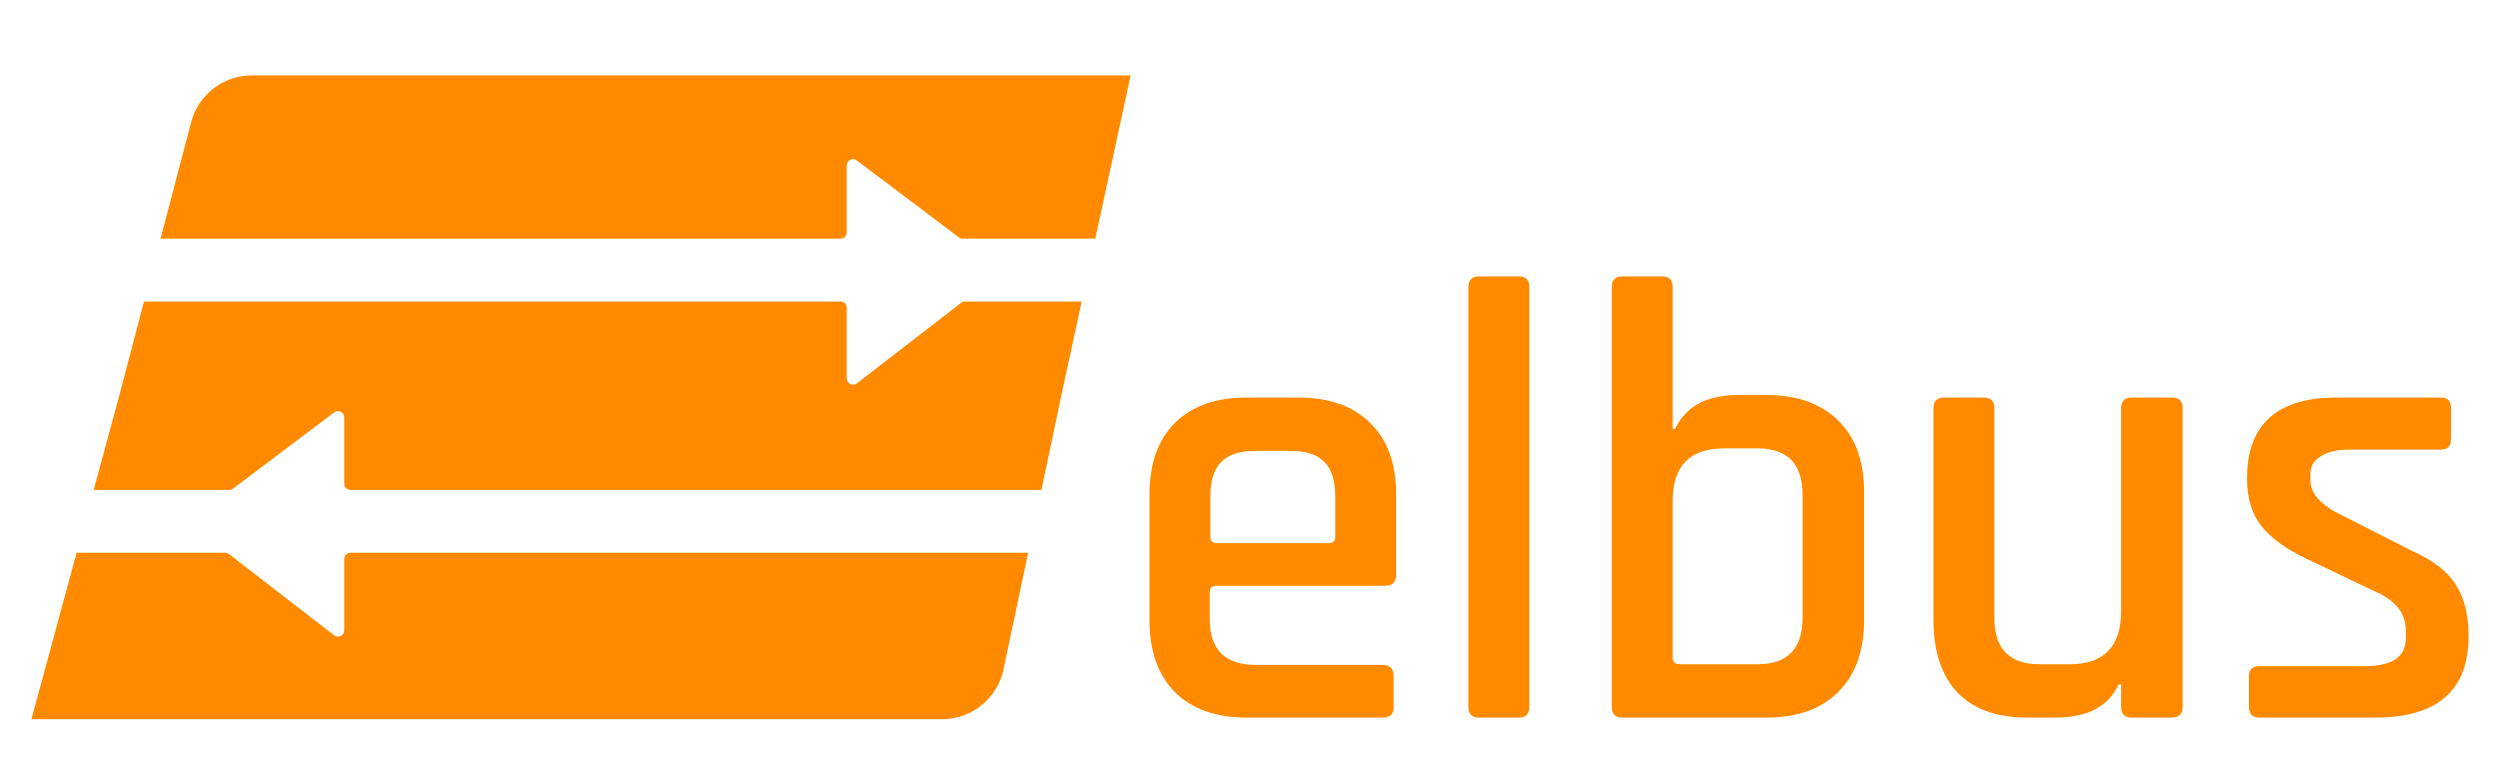
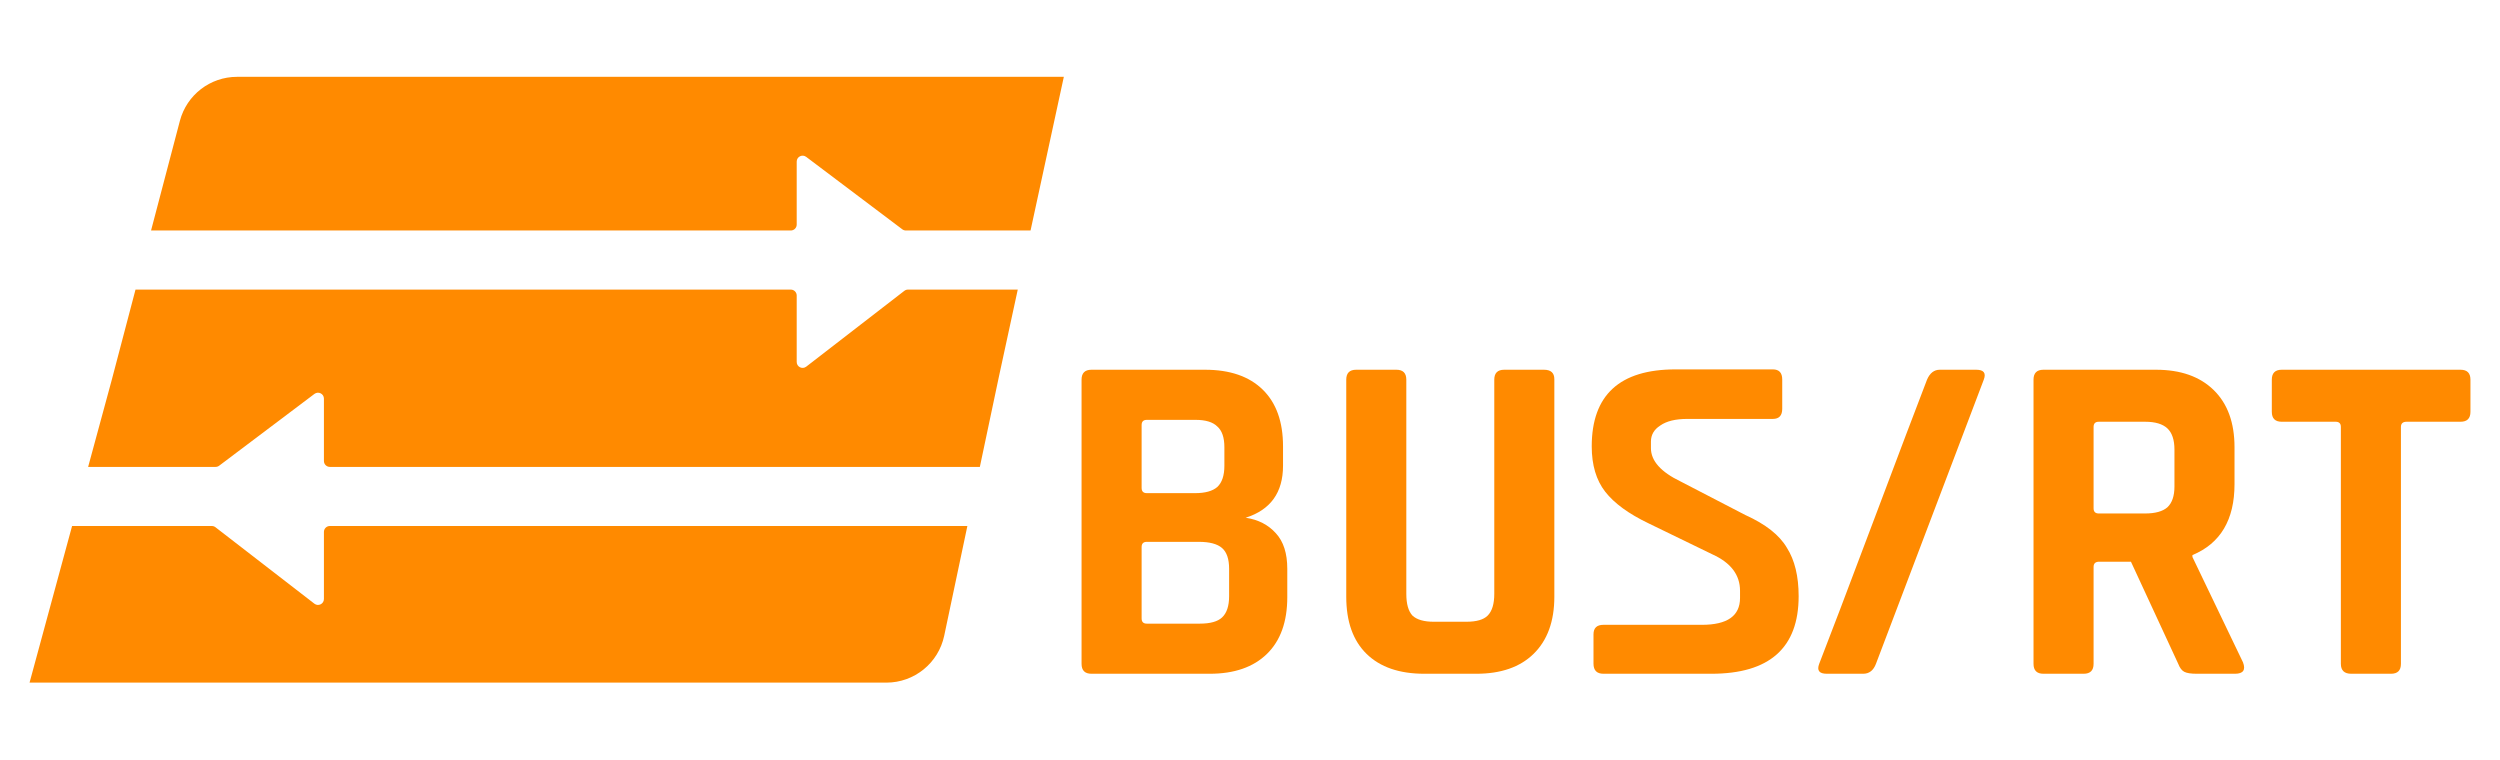
- <svg xmlns="http://www.w3.org/2000/svg" width="796" height="249" viewBox="0 0 796 249" fill="none">
-   <path fill-rule="evenodd" clip-rule="evenodd" d="M299.95 229C309.403 229 317.566 222.381 319.519 213.132L327.359 176H111.615C110.51 176 109.615 176.895 109.615 178V200.709C109.615 202.37 107.706 203.307 106.392 202.291L72.91 176.417C72.56 176.147 72.129 176 71.687 176H24.393L10 229L299.95 229ZM111.615 156H331.582L338.084 125.208L344.409 96H307.256C306.813 96 306.383 96.147 306.033 96.418L272.827 122.078C271.512 123.094 269.604 122.157 269.604 120.496V98C269.604 96.895 268.708 96 267.604 96L45.856 96L37.835 126.5L29.824 156H72.957C73.392 156 73.814 155.859 74.161 155.597L106.411 131.296C107.729 130.303 109.615 131.243 109.615 132.893V154C109.615 155.105 110.51 156 111.615 156ZM51.115 76L60.868 38.913C63.179 30.126 71.124 24 80.21 24L360 24L348.74 76L306.543 76C306.109 76 305.687 75.859 305.34 75.597L272.807 51.083C271.489 50.09 269.604 51.03 269.604 52.68V74C269.604 75.105 268.708 76 267.604 76L51.115 76Z" fill="#FF8A00" />
-   <path d="M440.138 228.483H396.974C387.116 228.483 379.456 225.752 373.993 220.29C368.664 214.828 366 207.234 366 197.509V157.542C366 147.684 368.664 140.09 373.993 134.761C379.456 129.299 387.116 126.568 396.974 126.568H413.361C423.219 126.568 430.88 129.299 436.342 134.761C441.804 140.09 444.535 147.684 444.535 157.542V182.921C444.535 185.319 443.336 186.518 440.938 186.518H387.382C385.917 186.518 385.184 187.184 385.184 188.517V197.109C385.184 206.835 390.047 211.697 399.772 211.697H440.138C442.537 211.697 443.736 212.896 443.736 215.294V225.286C443.736 227.418 442.537 228.483 440.138 228.483ZM387.382 172.93H423.153C424.485 172.93 425.151 172.263 425.151 170.931V158.142C425.151 153.079 424.019 149.416 421.754 147.151C419.489 144.753 415.825 143.554 410.763 143.554H399.772C394.71 143.554 391.046 144.753 388.781 147.151C386.516 149.416 385.384 153.079 385.384 158.142V170.931C385.384 172.263 386.05 172.93 387.382 172.93Z" fill="#FF8A00" />
-   <path d="M483.535 228.483H470.946C468.681 228.483 467.549 227.351 467.549 225.086V91.397C467.549 89.132 468.681 88 470.946 88H483.535C485.8 88 486.932 89.132 486.932 91.397V225.086C486.932 227.351 485.8 228.483 483.535 228.483Z" fill="#FF8A00" />
-   <path d="M534.772 211.498H559.552C569.144 211.498 573.94 206.568 573.94 196.71V157.542C573.94 147.684 569.144 142.755 559.552 142.755H548.961C538.036 142.755 532.574 148.35 532.574 159.541V209.299C532.574 210.765 533.307 211.498 534.772 211.498ZM513.19 225.086V91.397C513.19 89.132 514.323 88 516.588 88H529.177C531.442 88 532.574 89.132 532.574 91.397V136.56H533.374C536.704 129.366 543.432 125.769 553.557 125.769H562.35C572.208 125.769 579.868 128.5 585.331 133.962C590.793 139.291 593.524 146.818 593.524 156.543V197.509C593.524 207.234 590.793 214.828 585.331 220.29C579.868 225.752 572.208 228.483 562.35 228.483H516.588C514.323 228.483 513.19 227.351 513.19 225.086Z" fill="#FF8A00" />
-   <path d="M654.389 228.483H645.396C635.804 228.483 628.41 225.819 623.215 220.49C618.152 215.028 615.621 207.368 615.621 197.509V129.965C615.621 127.7 616.753 126.568 619.018 126.568H631.608C633.873 126.568 635.005 127.7 635.005 129.965V196.71C635.005 206.568 639.801 211.498 649.393 211.498H658.985C669.909 211.498 675.371 205.836 675.371 194.512V129.965C675.371 127.7 676.504 126.568 678.769 126.568H691.358C693.756 126.568 694.955 127.7 694.955 129.965V225.086C694.955 227.351 693.756 228.483 691.358 228.483H678.769C676.504 228.483 675.371 227.351 675.371 225.086V217.892H674.572C671.375 224.953 664.647 228.483 654.389 228.483Z" fill="#FF8A00" />
-   <path d="M756.225 228.483H719.455C717.19 228.483 716.058 227.351 716.058 225.086V215.294C716.058 213.163 717.19 212.097 719.455 212.097H753.027C761.687 212.097 766.017 209.1 766.017 203.105V200.706C766.017 195.378 762.886 191.314 756.624 188.517L734.842 178.125C728.048 174.928 723.119 171.397 720.055 167.534C716.991 163.671 715.459 158.608 715.459 152.347C715.459 135.161 724.984 126.568 744.035 126.568H777.207C779.339 126.568 780.405 127.7 780.405 129.965V139.757C780.405 142.022 779.339 143.154 777.207 143.154H748.032C744.035 143.154 740.971 143.887 738.839 145.352C736.708 146.685 735.642 148.483 735.642 150.748V152.946C735.642 157.209 739.039 160.939 745.833 164.137L767.815 175.328C774.743 178.392 779.472 182.055 782.003 186.318C784.668 190.448 786 195.844 786 202.505C786 219.824 776.075 228.483 756.225 228.483Z" fill="#FF8A00" />
+ <svg xmlns="http://www.w3.org/2000/svg" width="846" height="257" viewBox="0 0 846 257" fill="none">
+   <path fill-rule="evenodd" clip-rule="evenodd" d="M299.95 231C309.403 231 317.566 224.381 319.519 215.132L327.359 178H111.615C110.51 178 109.615 178.896 109.615 180V202.709C109.615 204.37 107.706 205.307 106.392 204.292L72.91 178.418C72.56 178.147 72.13 178 71.687 178H24.393L10 231L299.95 231ZM111.615 158H331.582L338.084 127.208L344.409 98L307.256 98C306.814 98 306.383 98.147 306.033 98.418L272.827 124.078C271.513 125.094 269.604 124.157 269.604 122.496V100C269.604 98.896 268.709 98 267.604 98L45.856 98L37.835 128.5L29.824 158H72.957C73.392 158 73.814 157.859 74.161 157.598L106.411 133.296C107.729 132.303 109.615 133.243 109.615 134.893V156C109.615 157.105 110.51 158 111.615 158ZM51.115 78L60.868 40.913C63.179 32.126 71.124 26 80.21 26L360 26L348.74 78L306.544 78C306.11 78 305.687 77.859 305.34 77.597L272.808 53.083C271.49 52.09 269.604 53.03 269.604 54.68V76C269.604 77.105 268.709 78 267.604 78L51.115 78Z" fill="#FF8A00" />
+   <path d="M568.792 162.969L590.611 174.278C597.487 177.375 602.181 181.078 604.694 185.386C607.338 189.56 608.661 195.013 608.661 201.745C608.661 219.248 598.809 228 579.107 228H542.61C540.362 228 539.238 226.856 539.238 224.567V214.671C539.238 212.516 540.362 211.439 542.61 211.439H575.933C584.528 211.439 588.826 208.41 588.826 202.351V199.927C588.826 194.542 585.718 190.435 579.503 187.608L557.883 177.106C551.139 173.875 546.247 170.307 543.205 166.402C540.164 162.497 538.643 157.381 538.643 151.053C538.643 133.684 548.098 125 567.007 125H599.933C602.049 125 603.107 126.144 603.107 128.433V138.329C603.107 140.618 602.049 141.763 599.933 141.763H570.974C567.007 141.763 563.966 142.503 561.85 143.984C559.734 145.331 558.677 147.148 558.677 149.437V151.659C558.677 155.967 562.048 159.737 568.792 162.969Z" fill="#FF8A00" />
+   <path fill-rule="evenodd" clip-rule="evenodd" d="M366 128.48V224.64C366 226.88 367.12 228 369.361 228H409.371C417.693 228 424.148 225.76 428.736 221.28C433.323 216.8 435.617 210.4 435.617 202.08V192.48C435.617 187.253 434.337 183.253 431.776 180.48C429.216 177.6 425.802 175.84 421.534 175.2C429.963 172.533 434.177 166.667 434.177 157.6V151.04C434.177 142.72 431.883 136.32 427.295 131.84C422.708 127.36 416.199 125.12 407.77 125.12H369.361C367.12 125.12 366 126.24 366 128.48ZM406.01 211.04H388.086C386.912 211.04 386.325 210.453 386.325 209.28V185.12C386.325 183.947 386.912 183.36 388.086 183.36H405.69C409.317 183.36 411.931 184.053 413.532 185.44C415.132 186.827 415.932 189.173 415.932 192.48V201.76C415.932 205.067 415.132 207.467 413.532 208.96C412.038 210.347 409.531 211.04 406.01 211.04ZM404.41 166.88H388.086C386.912 166.88 386.325 166.293 386.325 165.12V143.84C386.325 142.667 386.912 142.08 388.086 142.08H404.57C407.984 142.08 410.438 142.827 411.931 144.32C413.532 145.707 414.332 148.053 414.332 151.36V157.6C414.332 160.907 413.532 163.307 411.931 164.8C410.331 166.187 407.824 166.88 404.41 166.88Z" fill="#FF8A00" />
+   <path d="M522.469 125.12H509.026C506.785 125.12 505.665 126.24 505.665 128.48V200.96C505.665 204.373 504.918 206.827 503.424 208.32C502.037 209.707 499.637 210.4 496.223 210.4H485.18C481.872 210.4 479.472 209.707 477.978 208.32C476.591 206.827 475.897 204.373 475.897 200.96V128.48C475.897 126.24 474.777 125.12 472.537 125.12H458.933C456.693 125.12 455.572 126.24 455.572 128.48V201.92C455.572 210.347 457.866 216.8 462.454 221.28C467.042 225.76 473.55 228 481.979 228H499.583C507.905 228 514.36 225.76 518.948 221.28C523.643 216.693 525.99 210.24 525.99 201.92V128.32C525.99 126.187 524.816 125.12 522.469 125.12Z" fill="#FF8A00" />
+   <path d="M618.177 228H630.5C632.527 228 633.967 226.88 634.821 224.64L671.31 128.48C672.164 126.24 671.31 125.12 668.749 125.12H656.426C654.506 125.12 653.066 126.24 652.105 128.48C648.691 137.333 642.61 153.387 633.861 176.64C625.112 199.893 619.03 215.893 615.616 224.64C614.763 226.88 615.616 228 618.177 228Z" fill="#FF8A00" />
+   <path fill-rule="evenodd" clip-rule="evenodd" d="M691.504 228H705.107C707.348 228 708.468 226.88 708.468 224.64V191.84C708.468 190.667 709.108 190.08 710.389 190.08H721.111L737.115 224.64C737.649 226.027 738.342 226.933 739.196 227.36C740.049 227.787 741.436 228 743.357 228H756.32C759.094 228 760.001 226.72 759.041 224.16L741.917 188.48V187.84C751.412 183.893 756.16 175.893 756.16 163.84V151.36C756.16 143.04 753.813 136.587 749.118 132C744.424 127.413 737.916 125.12 729.593 125.12H691.504C689.263 125.12 688.143 126.24 688.143 128.48V224.64C688.143 226.88 689.263 228 691.504 228ZM725.913 173.76H710.229C709.055 173.76 708.468 173.173 708.468 172V144.48C708.468 143.307 709.055 142.72 710.229 142.72H725.913C729.327 142.72 731.834 143.467 733.434 144.96C735.035 146.453 735.835 148.853 735.835 152.16V164.64C735.835 167.84 735.035 170.187 733.434 171.68C731.834 173.067 729.327 173.76 725.913 173.76Z" fill="#FF8A00" />
+   <path d="M795.67 228H809.113C811.354 228 812.474 226.88 812.474 224.64V144.48C812.474 143.307 813.114 142.72 814.395 142.72H832.639C834.88 142.72 836 141.6 836 139.36V128.48C836 126.24 834.88 125.12 832.639 125.12H772.144C769.904 125.12 768.783 126.24 768.783 128.48V139.36C768.783 141.6 769.904 142.72 772.144 142.72H790.389C791.562 142.72 792.149 143.307 792.149 144.48V224.64C792.149 226.88 793.323 228 795.67 228Z" fill="#FF8A00" />
</svg>
